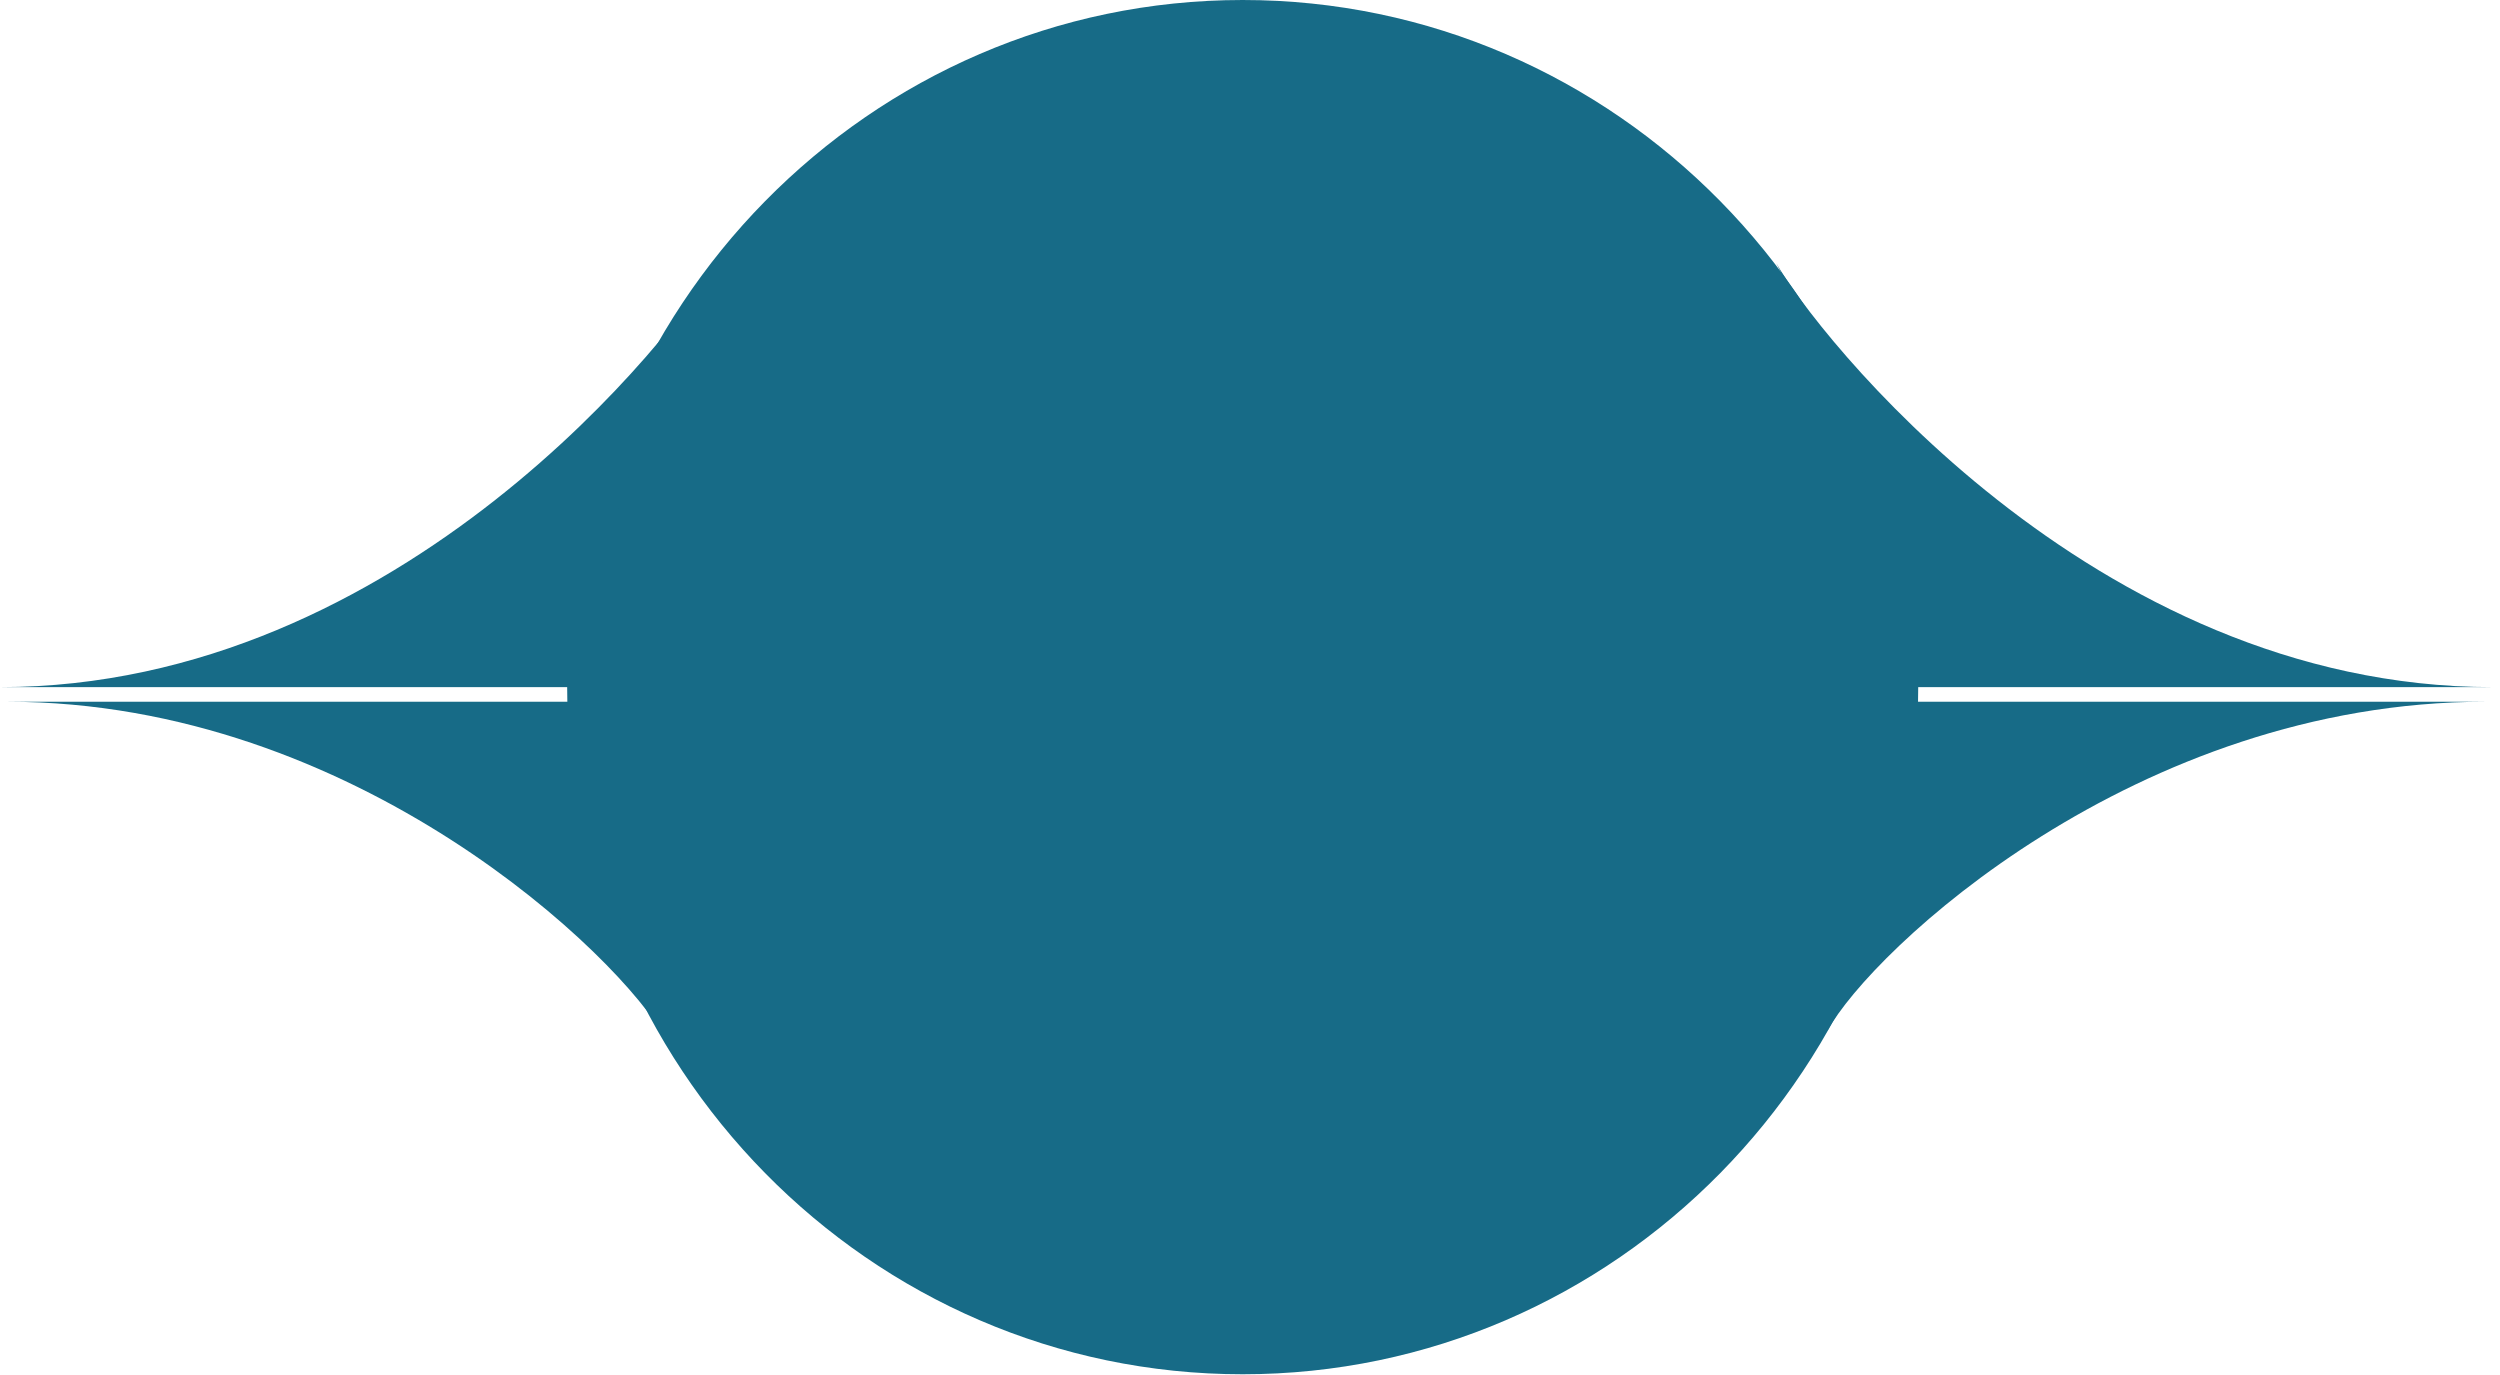
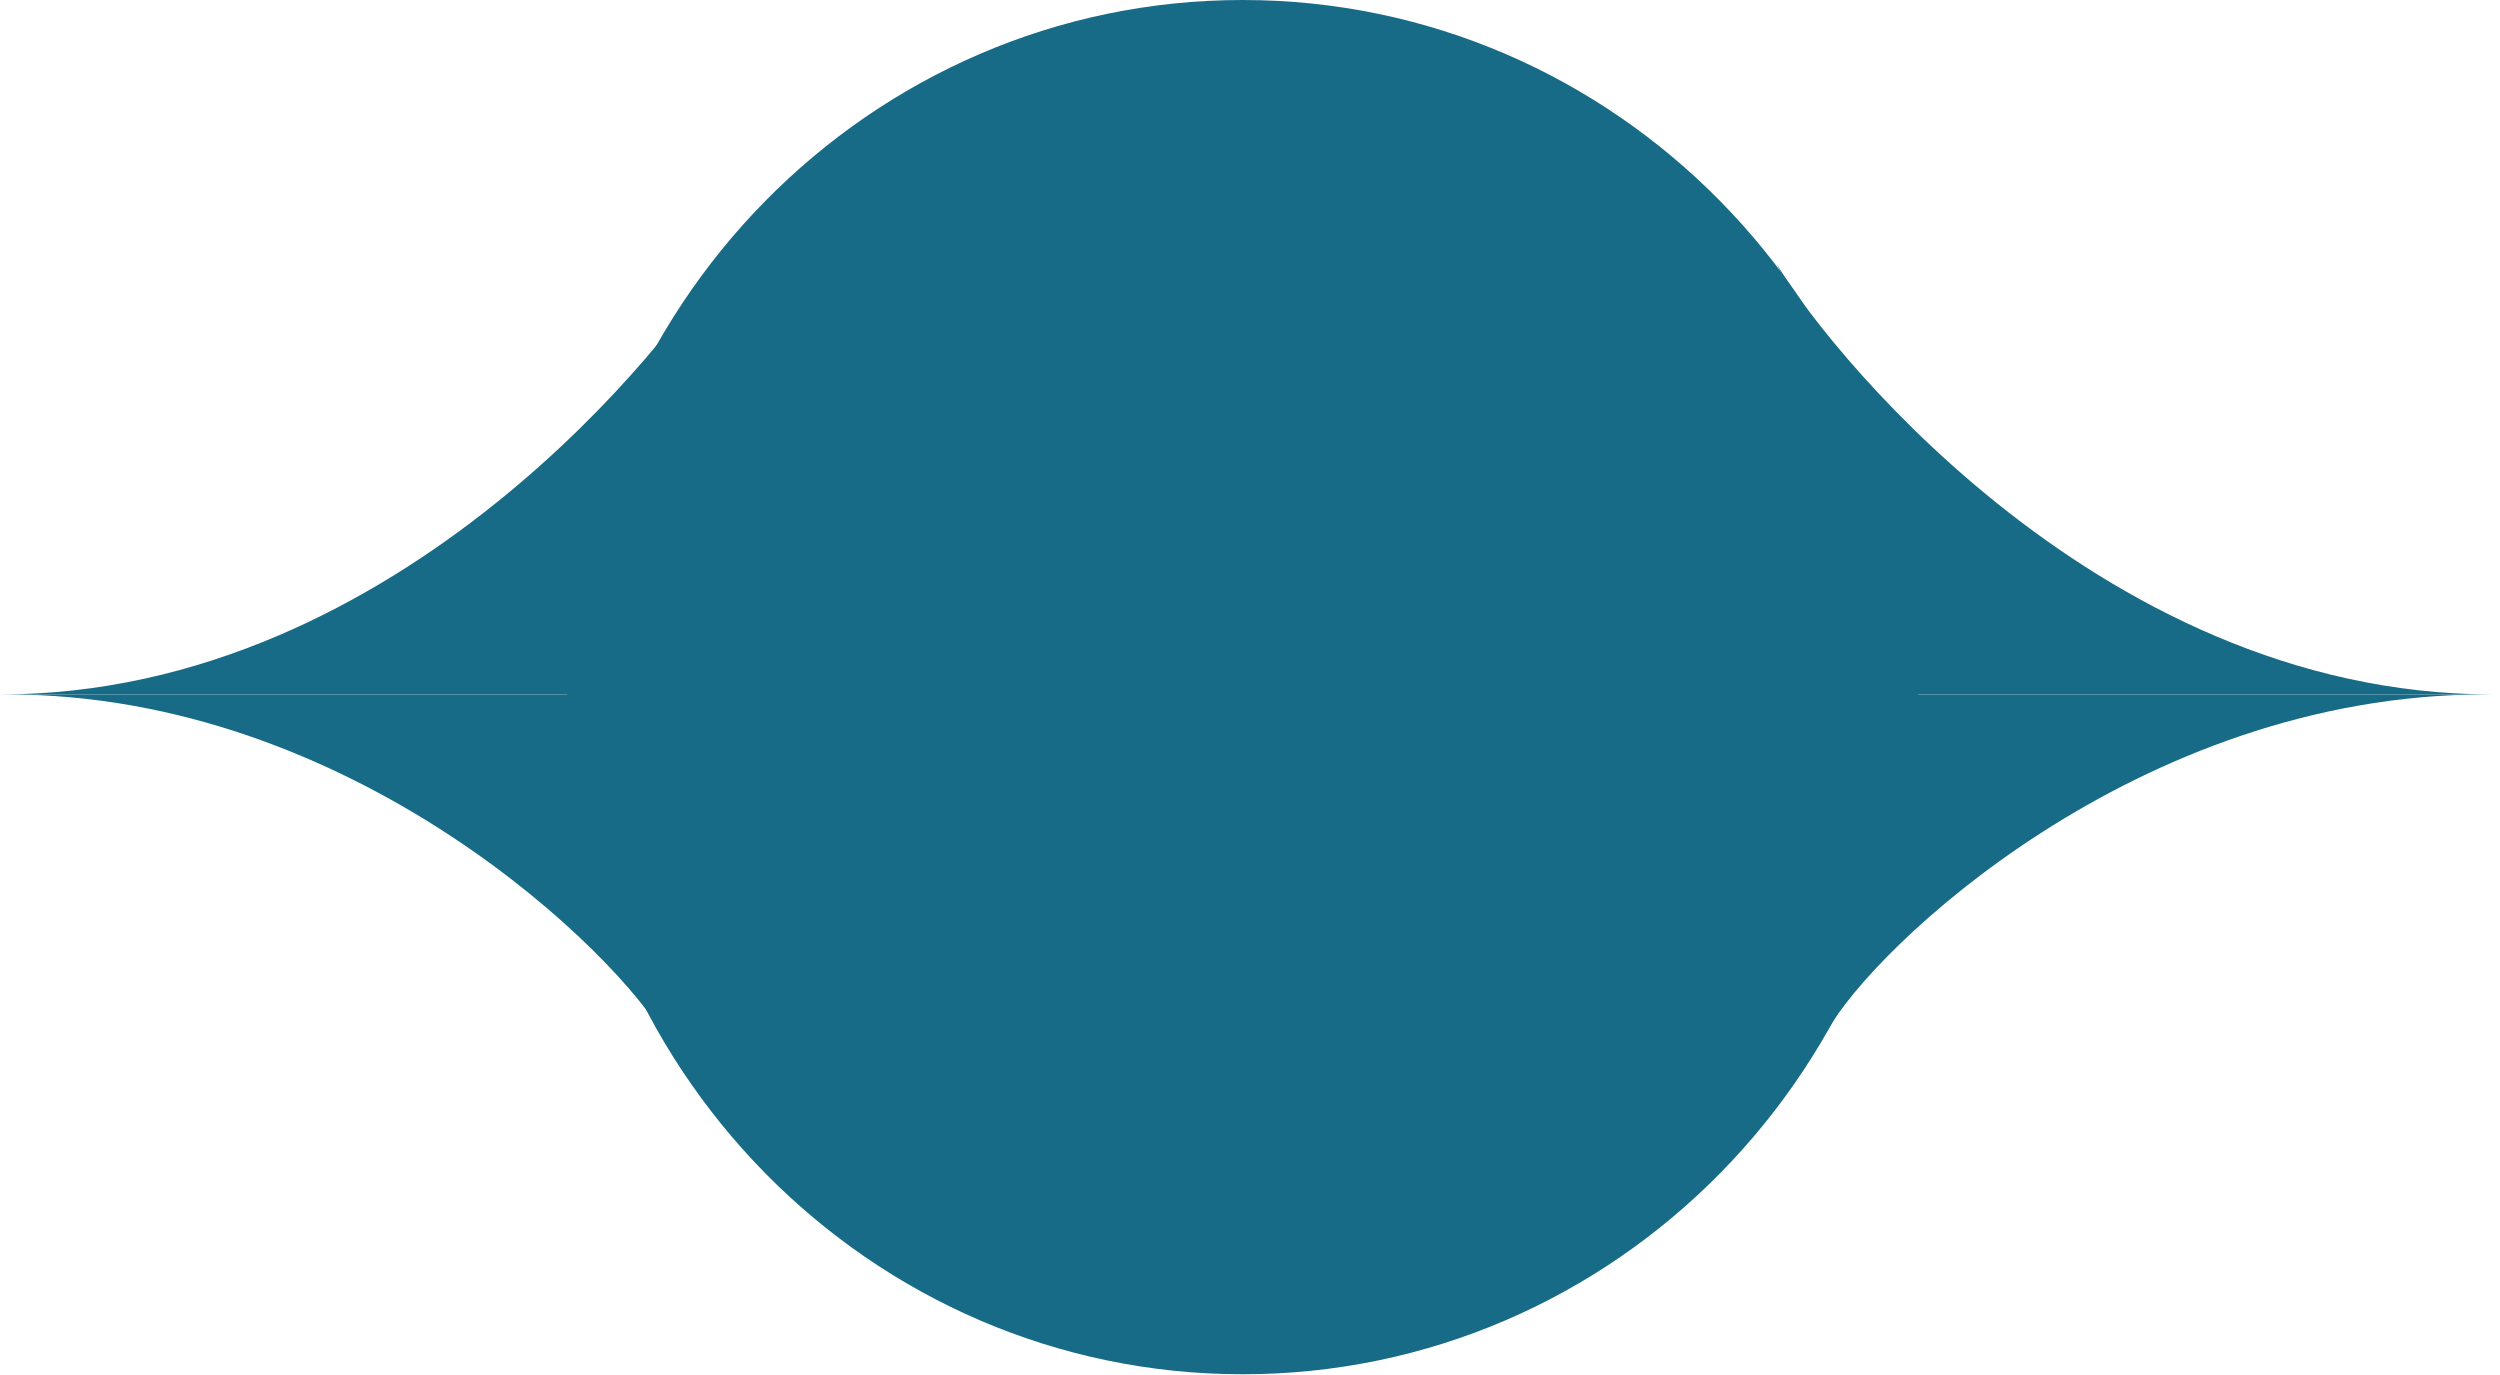
<svg xmlns="http://www.w3.org/2000/svg" width="171" height="94" viewBox="0 0 171 94" fill="none">
  <ellipse cx="85" cy="47" rx="46.206" ry="47" fill="#176B87" />
-   <path d="M170.5 47C142.973 47 124 22.5 121.5 18C127.5 30 131 43.5 131 47H170.5Z" fill="#176B87" />
-   <path d="M170 48C146.089 48 128 65 125 70.5C130 60 129.918 51.02 129.918 48H170Z" fill="#176B87" />
-   <path d="M0 47C27.527 47 46.5 22.5 49 18C43 30 39.5 43.5 39.5 47H0Z" fill="#176B87" />
-   <path d="M0.5 48C24.411 48 42.5 65.5 45.5 71C40.5 60.5 40.582 51.02 40.582 48H0.5Z" fill="#176B87" />
+   <path d="M170.5 47.5C142.973 47.5 124 22.5 121.5 18C127.5 30 131 44 131 47.5H170.5Z" fill="#176B87" />
+   <path d="M170 47.5C146.089 47.5 128 65 125 70.5C130 60 130 50.52 130 47.5H170Z" fill="#176B87" />
+   <path d="M0 47.5C27.527 47.5 46.5 22.5 49 18C43 30 39.5 44 39.5 47.5H0Z" fill="#176B87" />
+   <path d="M0.5 47.5C24.411 47.5 42.5 65.5 45.5 71C40.5 60.5 40.5 50.52 40.5 47.5H0.5Z" fill="#176B87" />
</svg>
